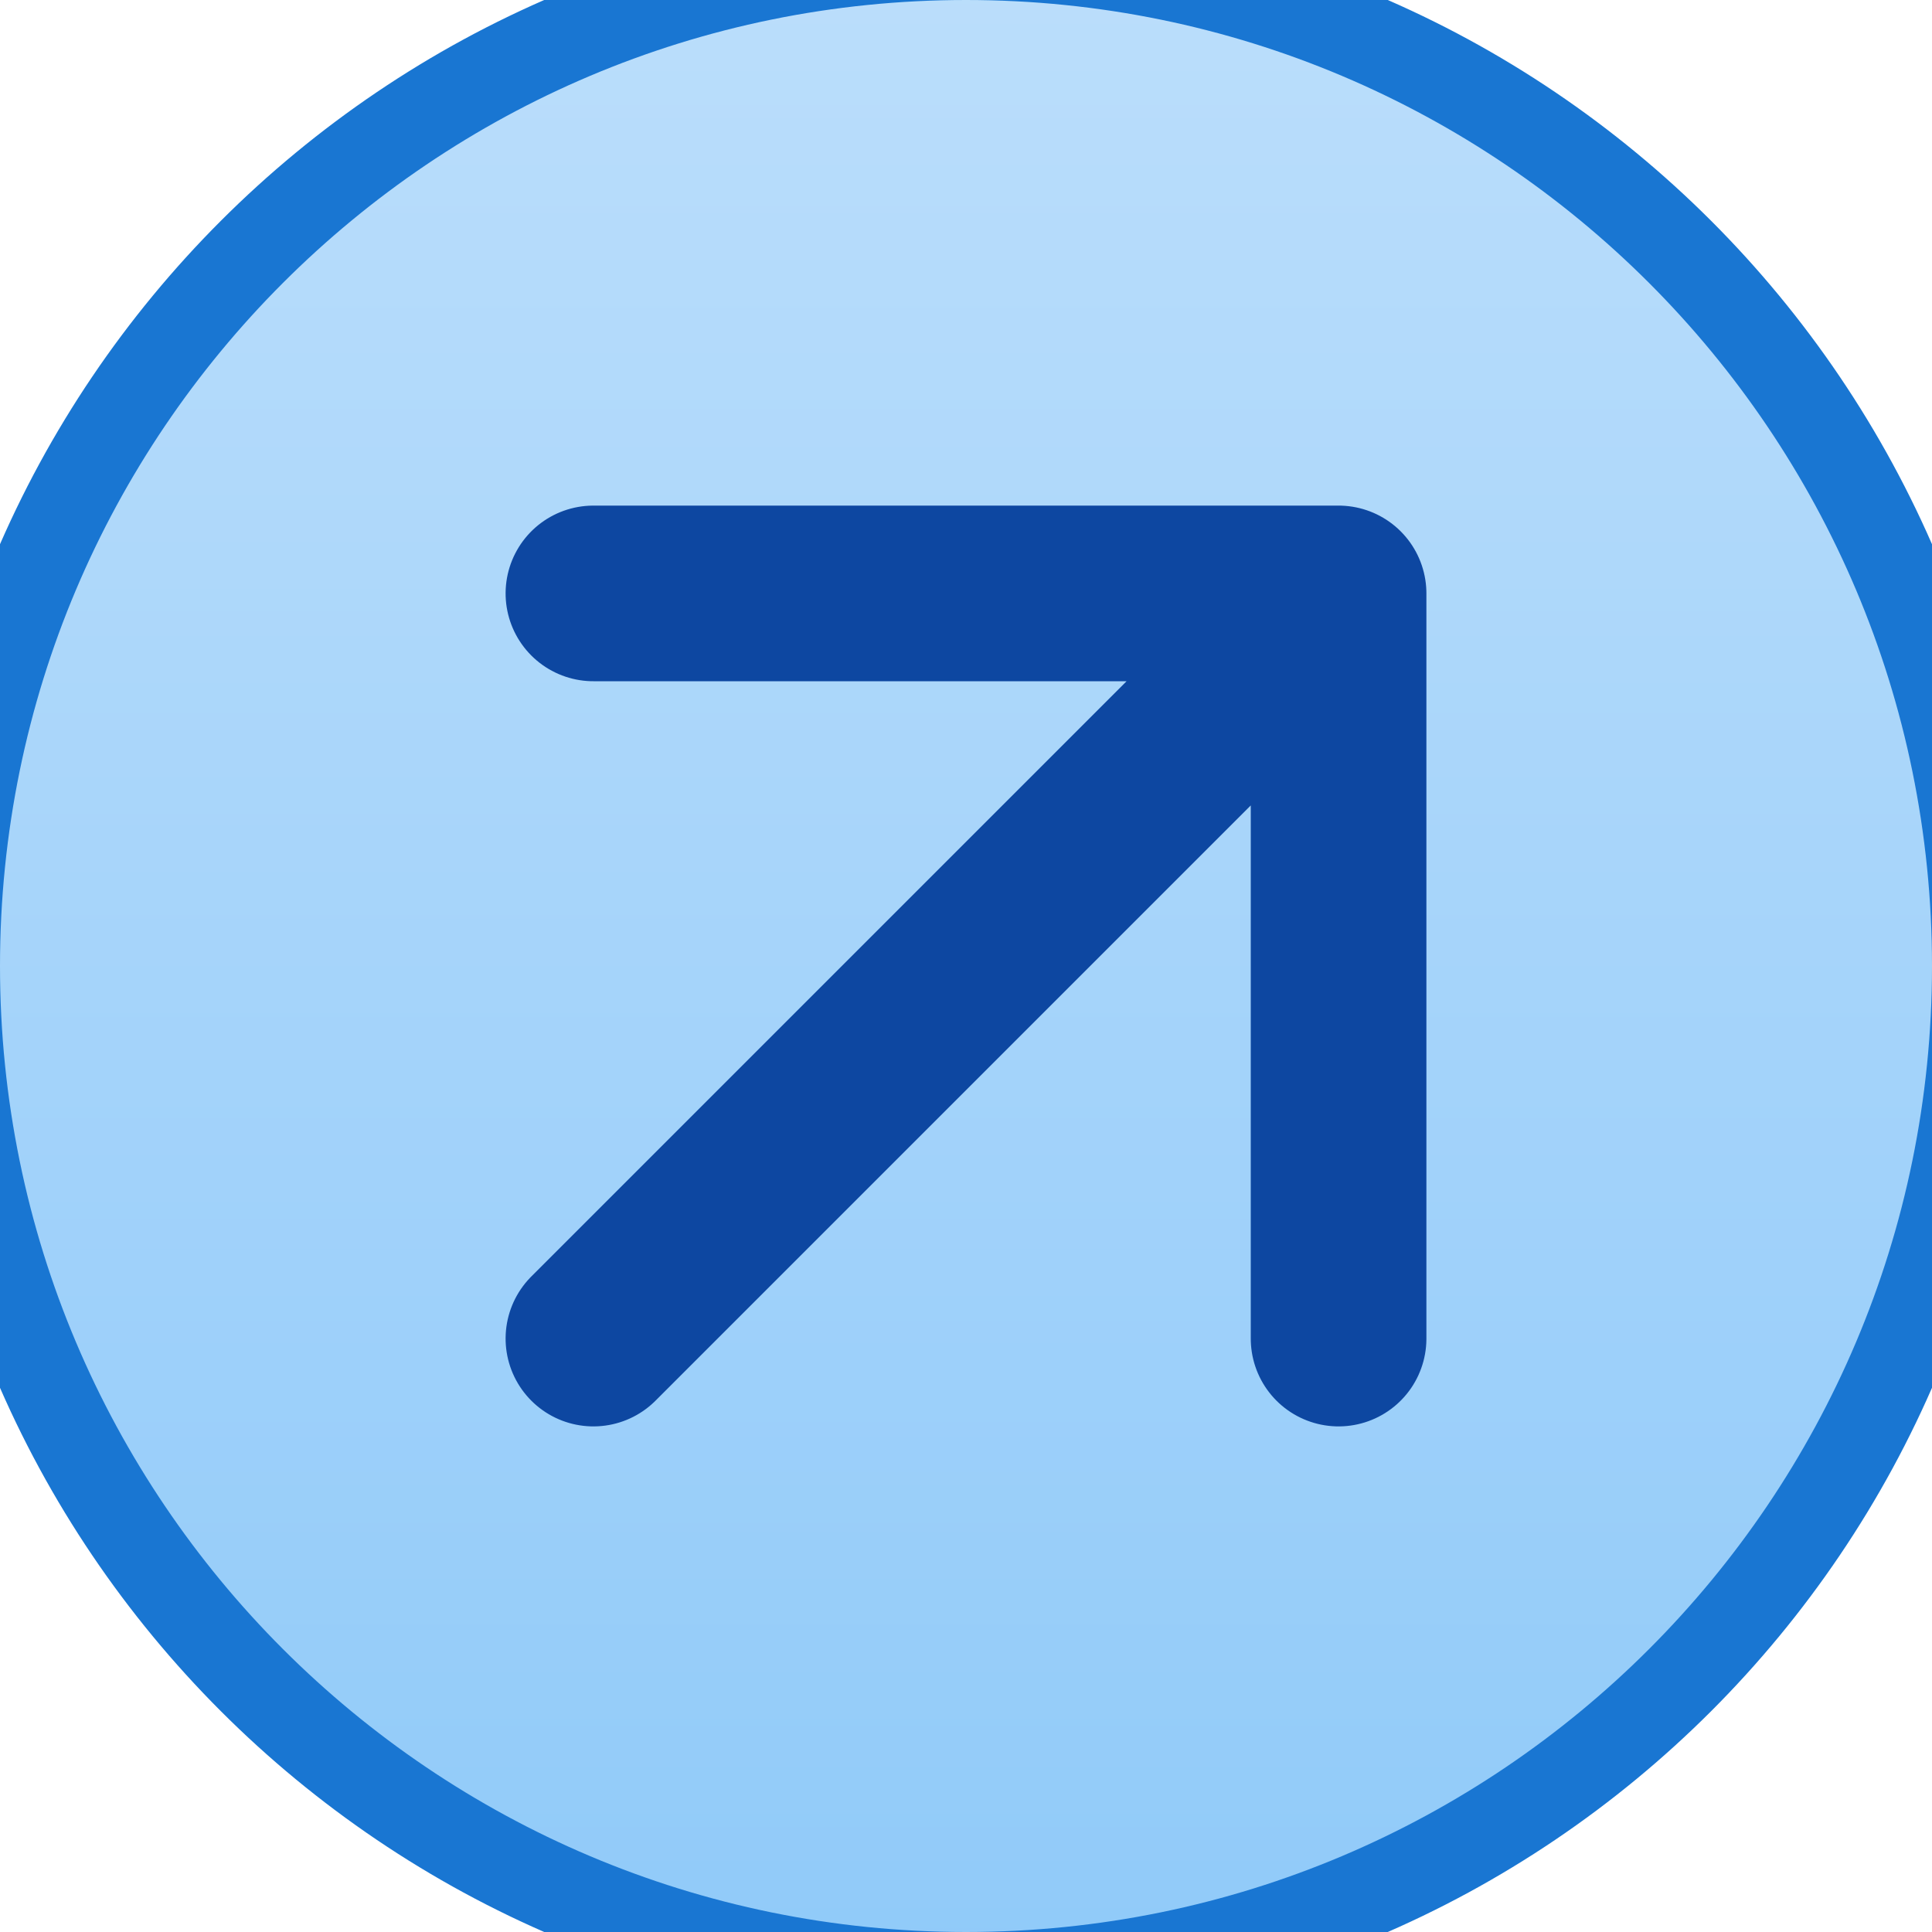
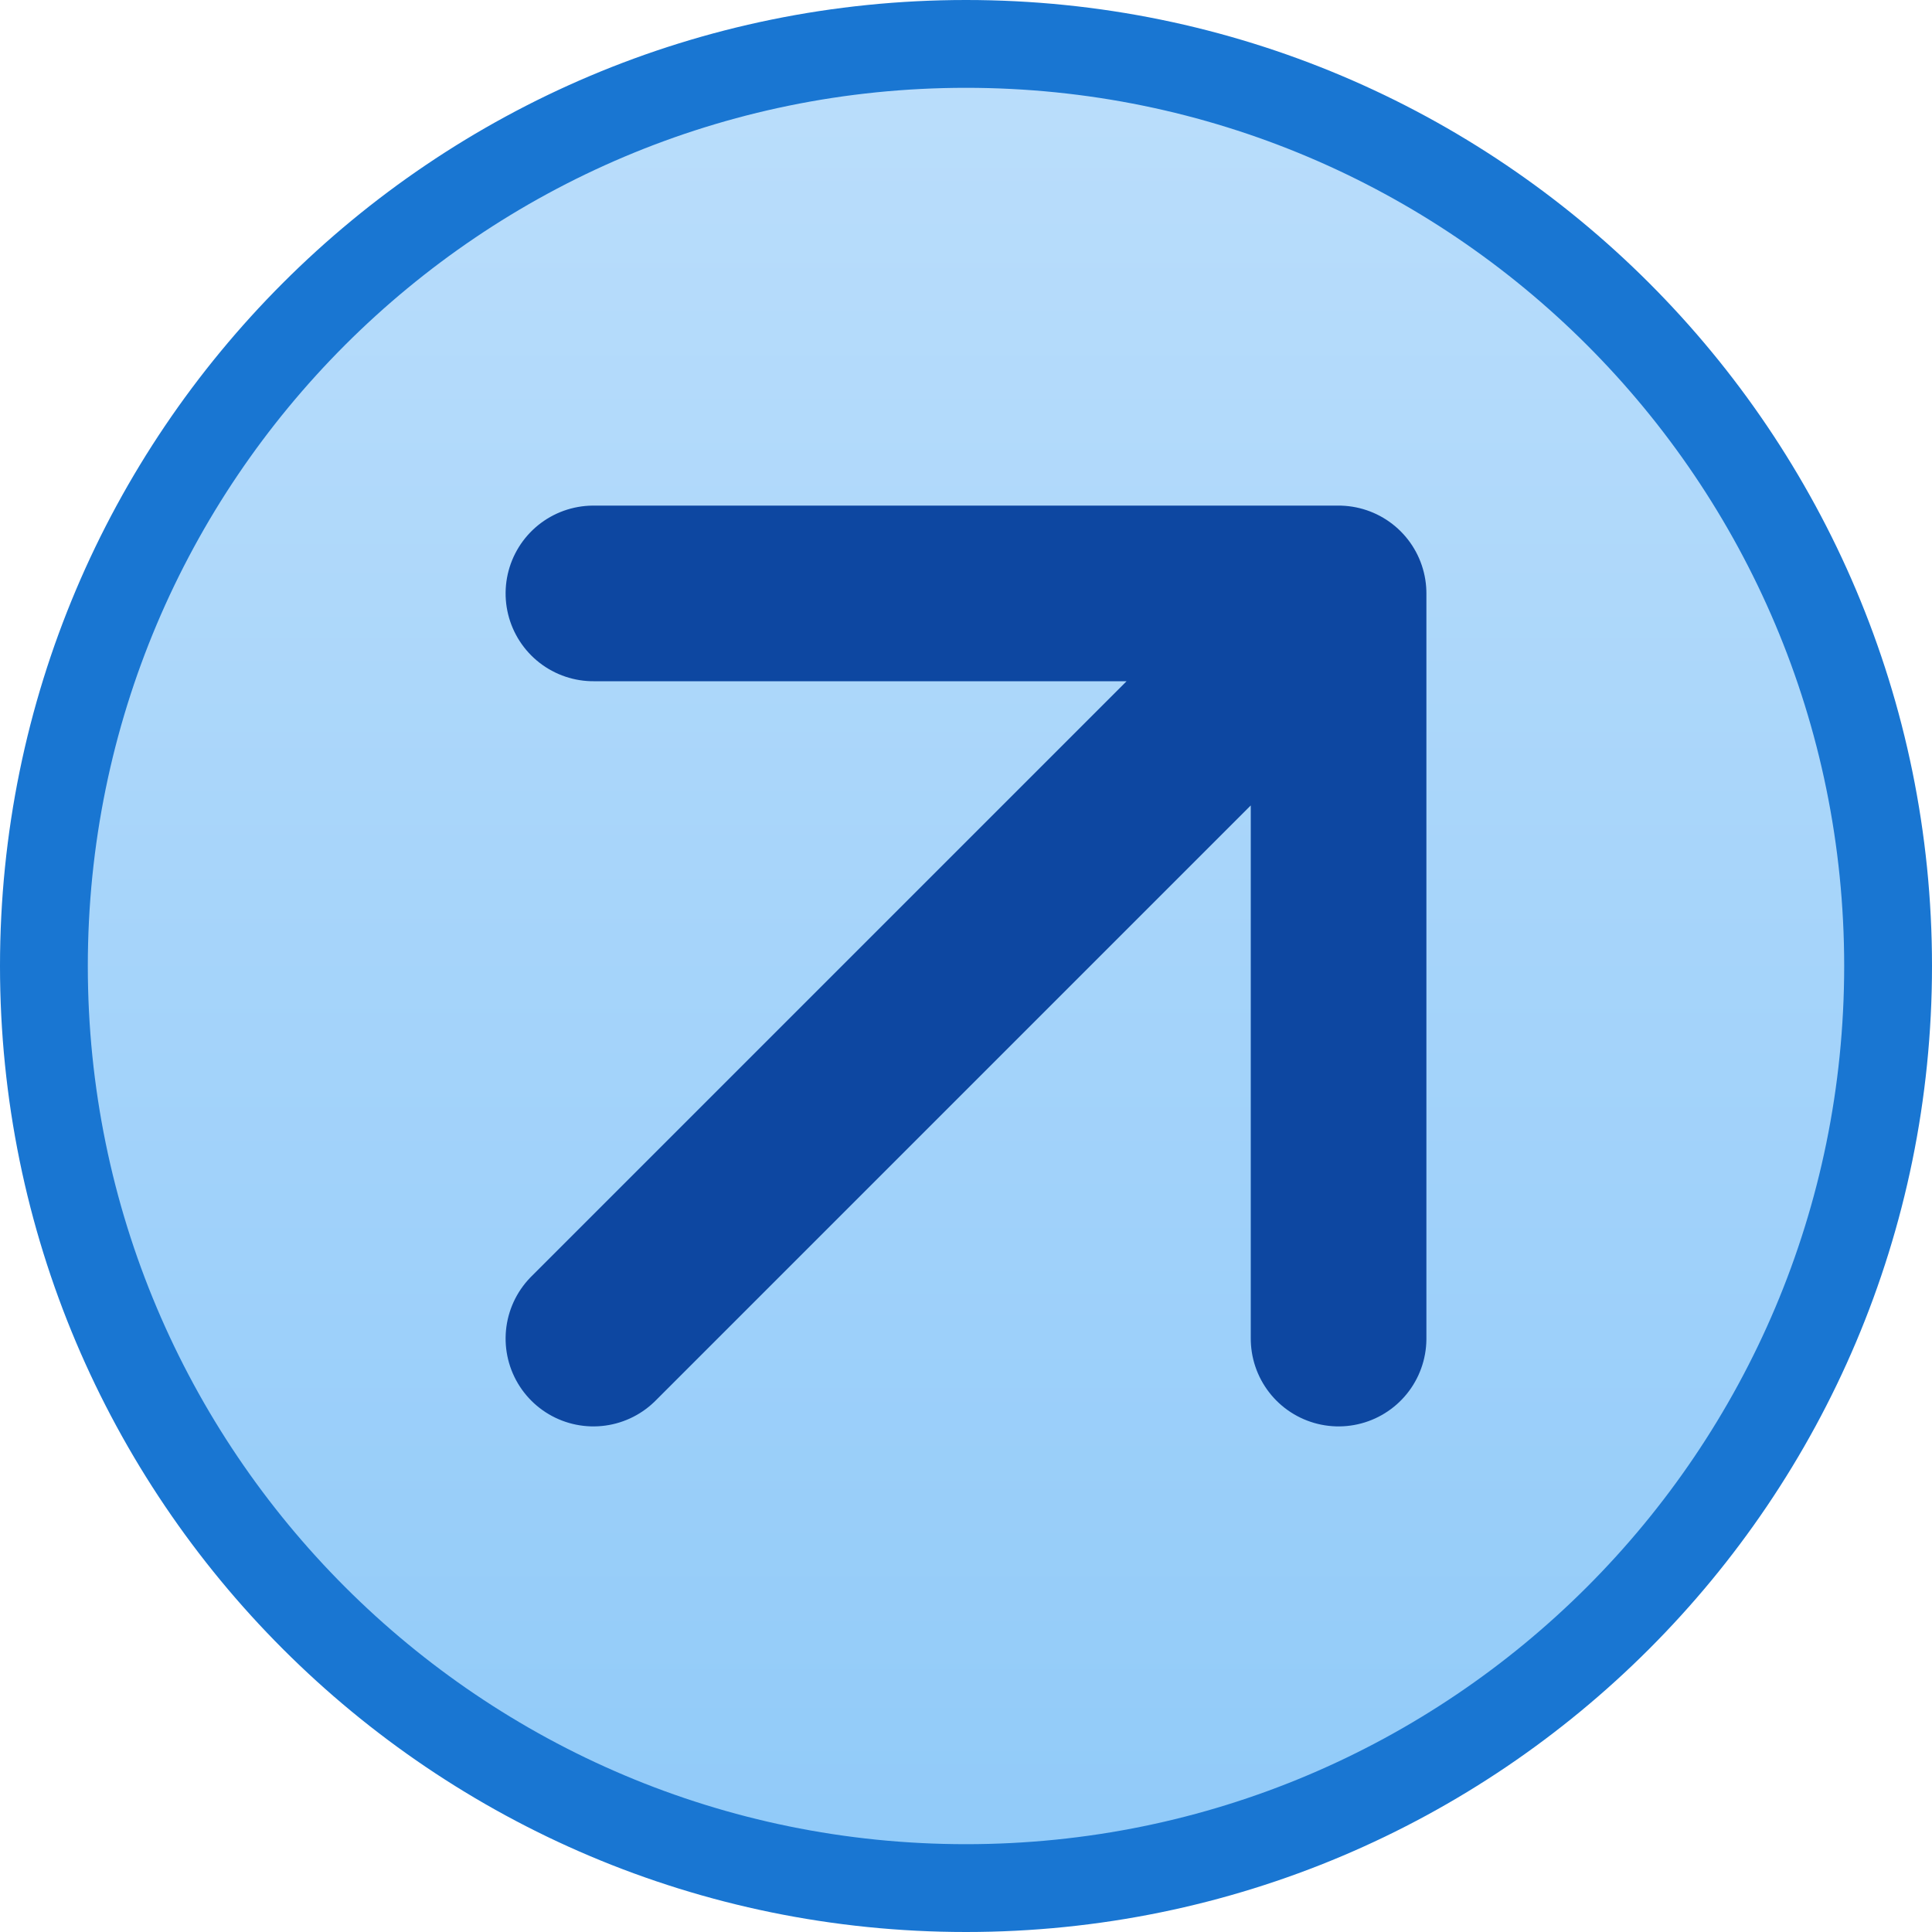
<svg xmlns="http://www.w3.org/2000/svg" viewBox="0 0 22 22">
  <defs>
    <linearGradient id="background" x1="0" y1="0" x2="0" y2="100%">
      <stop offset="0%" style="stop-color:#BBDEFB" />
      <stop offset="100%" style="stop-color:#90CAF9" />
    </linearGradient>
    <style type="text/css">
-       .background { fill: url(#background); stroke: #1976D2 /* Blue 700 */ }
-       .foreground {
+       .background {
+         fill: url(#background);
+         stroke: #1976D2 /* Blue 700 */
+       }
+       .symbol {
        fill: none;
        stroke: #0D47A1; /* Blue 900 */
        stroke-width: 2;
        stroke-linecap: round;
        stroke-linejoin: round
      }
    </style>
  </defs>
  <g transform="translate(11,11)">
-     <circle class="background" r="11.5" />
-     <path class="foreground" transform="rotate(-45)" d="M -6,0 l 12,0 m -6,-6 l 6,6 -6,6" />
+     <circle class="background" r="10.5" />
+     <path class="symbol" transform="rotate(-45)" d="M -6,0 l 12,0 m -6,-6 l 6,6 -6,6" />
  </g>
</svg>
